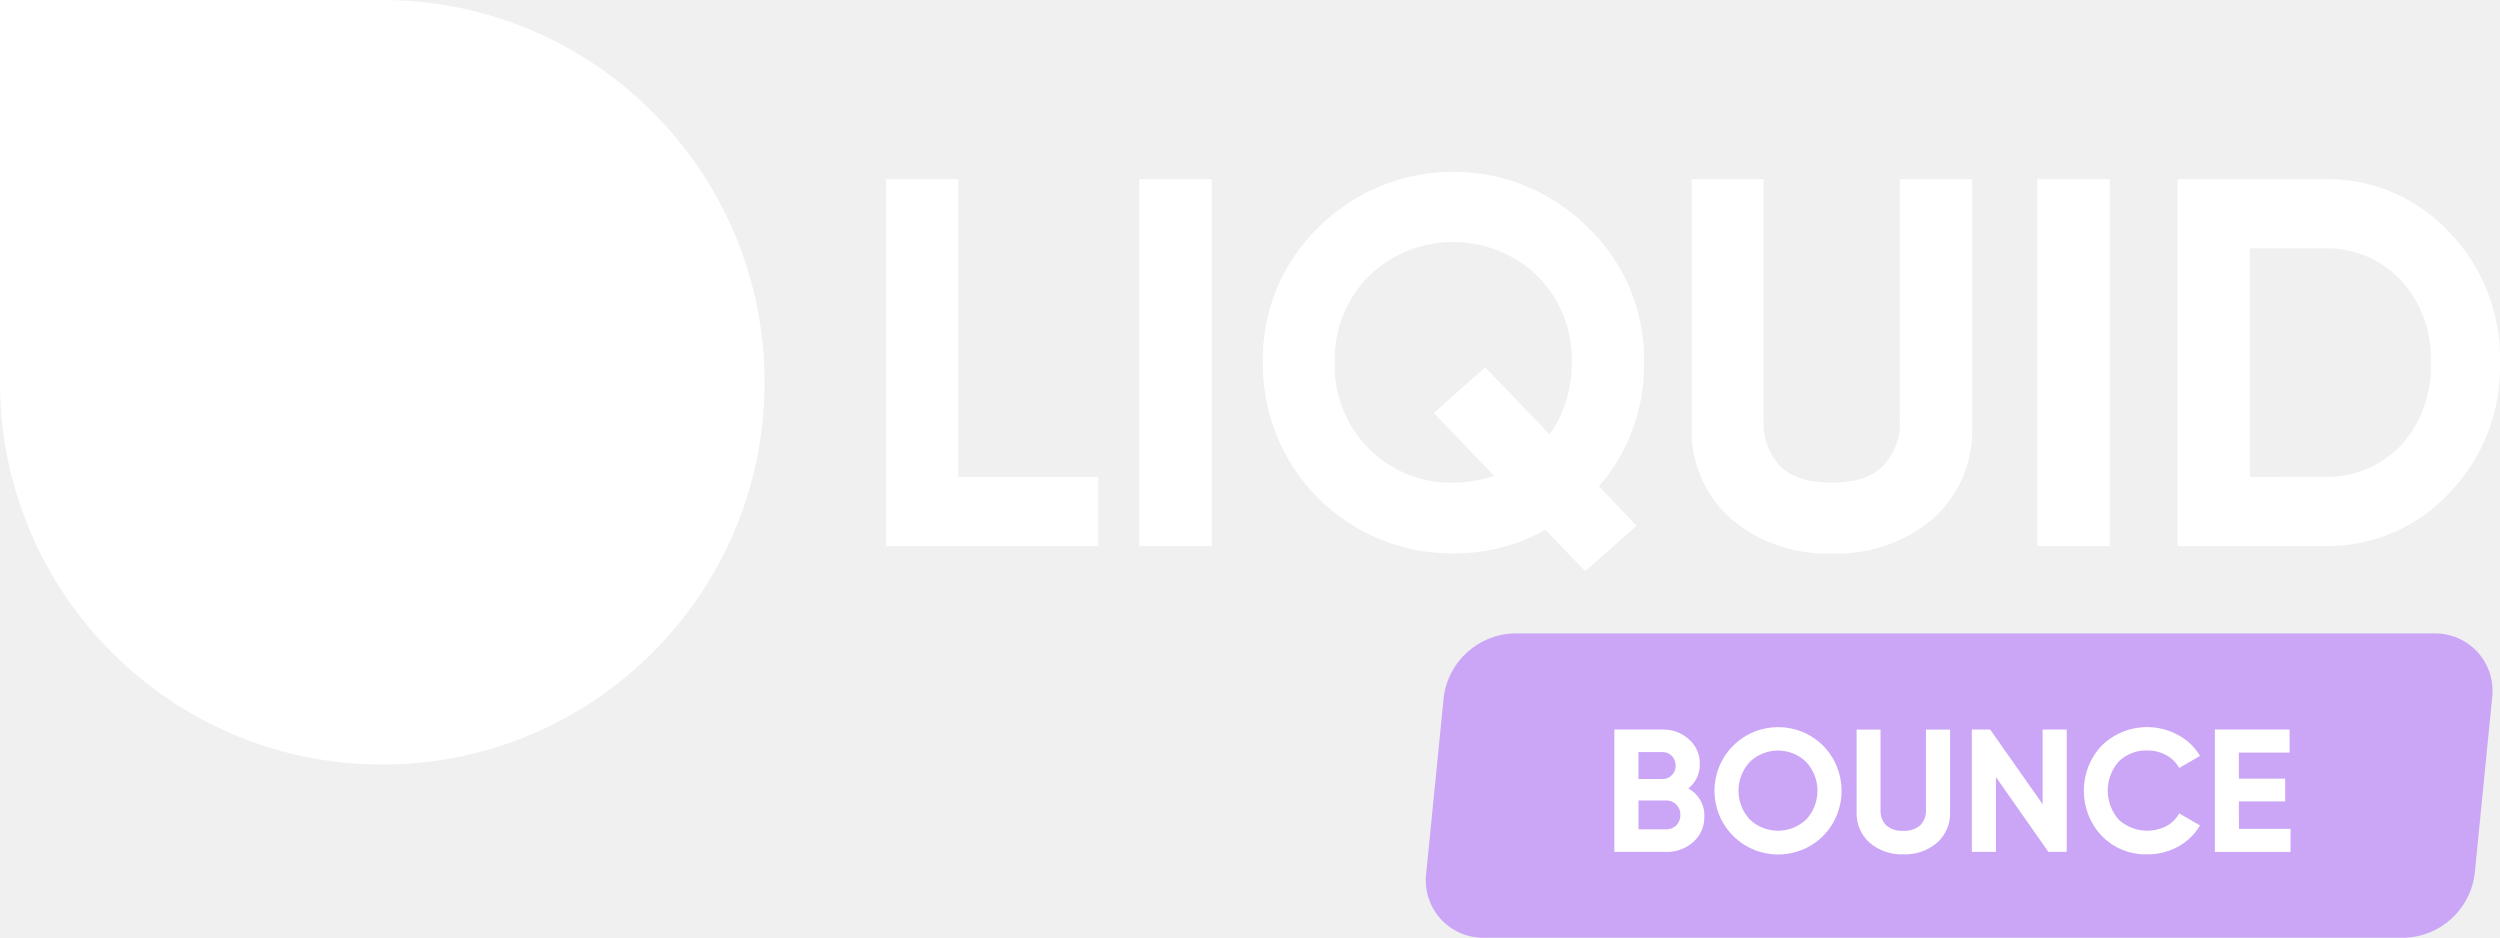
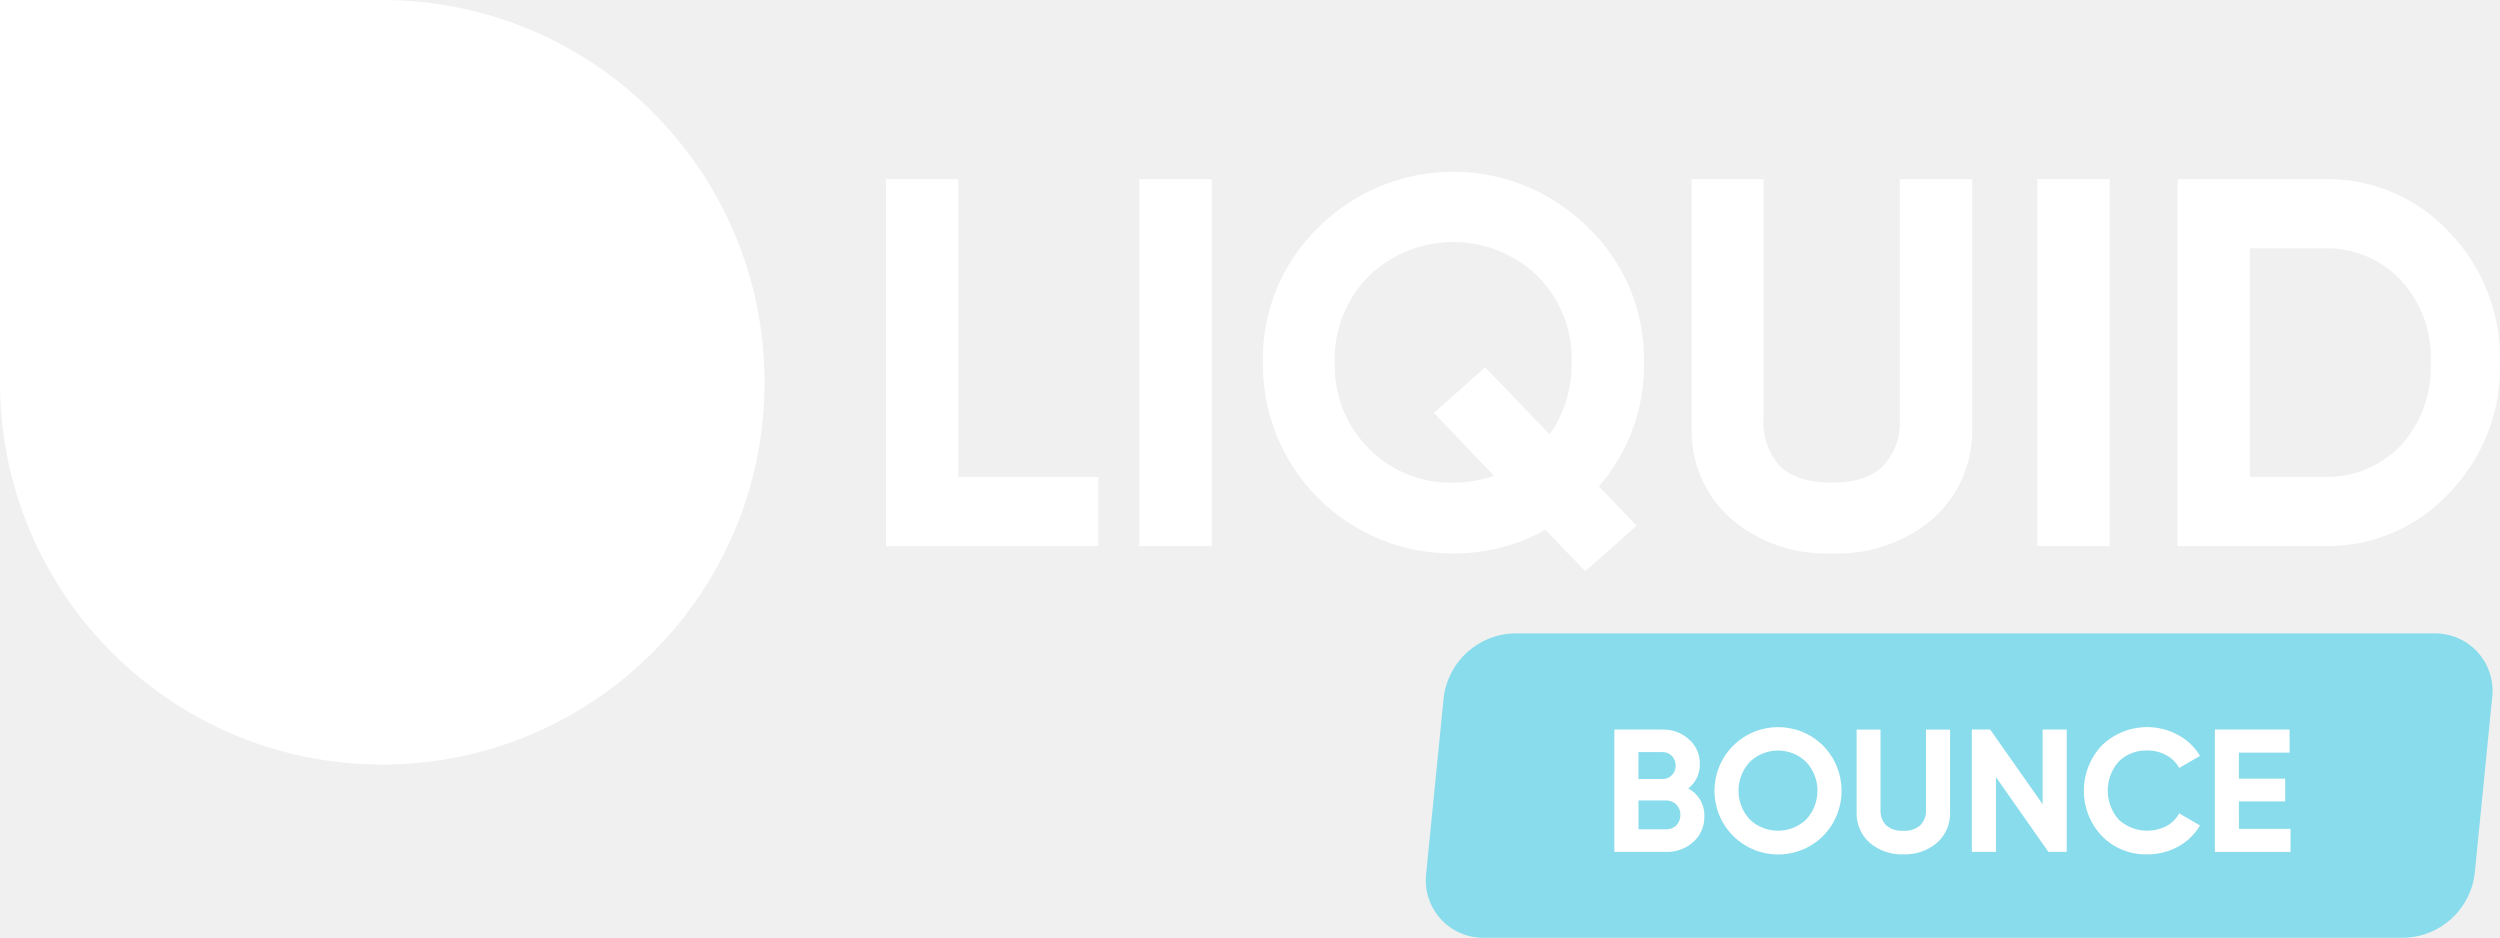
<svg xmlns="http://www.w3.org/2000/svg" width="261.263" height="98" viewBox="0 0 261.263 98">
  <path d="M79.9,39.948A39.967,39.967,0,0,0,39.947,0H0V39.948a39.948,39.948,0,1,0,79.9,0Z" fill="#fff" fill-rule="evenodd" />
  <path d="M62.357,42.2H76.984v7.232H54.8V11.078h7.56Z" transform="translate(37.791 7.64)" fill="#fff" />
  <path d="M70.47,11.078h7.56v38.35H70.47Z" transform="translate(48.6 7.64)" fill="#fff" />
  <path d="M117.938,30.566A19.2,19.2,0,0,1,113.226,43.5l3.945,4.109L111.8,52.371l-4.164-4.328A19.529,19.529,0,0,1,98,50.508,19.737,19.737,0,0,1,78.108,30.566a19.121,19.121,0,0,1,5.807-14.134,19.972,19.972,0,0,1,28.16,0A19.033,19.033,0,0,1,117.938,30.566ZM98,43.112a13.443,13.443,0,0,0,4.273-.712l-6.3-6.574,5.369-4.766,6.739,7.012a12.768,12.768,0,0,0,2.3-7.506,12.247,12.247,0,0,0-3.561-9.039,12.7,12.7,0,0,0-17.641,0,12.248,12.248,0,0,0-3.561,9.039,12.18,12.18,0,0,0,3.561,8.985A11.979,11.979,0,0,0,98,43.112Z" transform="translate(53.868 7.327)" fill="#fff" />
  <path d="M119.258,50.195a15.335,15.335,0,0,1-10.518-3.616,12.271,12.271,0,0,1-4.109-9.7v-25.8h7.505v25.2a6.56,6.56,0,0,0,1.7,4.766q1.754,1.753,5.424,1.753t5.37-1.753a6.445,6.445,0,0,0,1.752-4.766v-25.2h7.561v25.8a12.271,12.271,0,0,1-4.109,9.7A15.416,15.416,0,0,1,119.258,50.195Z" transform="translate(72.159 7.64)" fill="#fff" />
  <path d="M126.009,11.078h7.56v38.35h-7.56Z" transform="translate(86.903 7.64)" fill="#fff" />
  <path d="M149.916,11.078a17.388,17.388,0,0,1,13.147,5.533,18.935,18.935,0,0,1,5.314,13.641,18.935,18.935,0,0,1-5.314,13.642,17.388,17.388,0,0,1-13.147,5.533H134.685V11.078Zm0,31.118a10.675,10.675,0,0,0,8.107-3.287,12.17,12.17,0,0,0,3.122-8.656,11.974,11.974,0,0,0-3.122-8.6,10.587,10.587,0,0,0-8.107-3.342h-7.671V42.2Z" transform="translate(92.886 7.64)" fill="#fff" />
-   <path d="M90.05,45.9a7.618,7.618,0,0,1,7.428-6.726h96.054a6,6,0,0,1,6.09,6.726L197.8,64.255a7.619,7.619,0,0,1-7.428,6.726H94.314a6,6,0,0,1-6.09-6.726Z" transform="translate(60.821 27.02)" fill="#cba6f7" />
+   <path d="M90.05,45.9a7.618,7.618,0,0,1,7.428-6.726h96.054a6,6,0,0,1,6.09,6.726L197.8,64.255a7.619,7.619,0,0,1-7.428,6.726H94.314a6,6,0,0,1-6.09-6.726Z" transform="translate(60.821 27.02)" fill="#89dceb" />
  <path d="M107.571,51.278a3.158,3.158,0,0,1,1.68,2.922,3.434,3.434,0,0,1-1.151,2.666,4.06,4.06,0,0,1-2.83,1.041H99.846V45.123h5.04a3.922,3.922,0,0,1,2.758,1.023,3.285,3.285,0,0,1,1.132,2.575A3.115,3.115,0,0,1,107.571,51.278Zm-2.685-3.8h-2.519v2.812h2.519a1.279,1.279,0,0,0,.968-.4,1.36,1.36,0,0,0,.4-1,1.4,1.4,0,0,0-.384-1A1.3,1.3,0,0,0,104.886,47.479Zm.384,8.072a1.437,1.437,0,0,0,1.059-.42,1.52,1.52,0,0,0,.421-1.1,1.435,1.435,0,0,0-.421-1.059,1.407,1.407,0,0,0-1.059-.438h-2.9v3.013Z" transform="translate(68.86 31.12)" fill="#fff" />
  <path d="M117.385,56.349a6.656,6.656,0,1,1,0-9.441,6.722,6.722,0,0,1,0,9.441Zm-7.652-1.717a4.284,4.284,0,0,0,5.882,0,4.42,4.42,0,0,0,0-6.026,4.237,4.237,0,0,0-5.882,0,4.42,4.42,0,0,0,0,6.026Z" transform="translate(73.134 31.015)" fill="#fff" />
  <path d="M119.708,58.162a5.11,5.11,0,0,1-3.506-1.205,4.092,4.092,0,0,1-1.37-3.232v-8.6h2.5v8.4a2.189,2.189,0,0,0,.566,1.589,2.464,2.464,0,0,0,1.808.584,2.4,2.4,0,0,0,1.789-.584,2.144,2.144,0,0,0,.585-1.589v-8.4H124.6v8.6a4.092,4.092,0,0,1-1.37,3.232A5.138,5.138,0,0,1,119.708,58.162Z" transform="translate(79.194 31.12)" fill="#fff" />
  <path d="M129.355,45.123h2.519V57.906h-1.918l-5.478-7.816v7.816h-2.521V45.123h1.918l5.48,7.8Z" transform="translate(84.109 31.12)" fill="#fff" />
  <path d="M135.532,58.267a6.393,6.393,0,0,1-4.767-1.918,6.888,6.888,0,0,1,0-9.46,6.782,6.782,0,0,1,7.962-1.1,5.862,5.862,0,0,1,2.3,2.191l-2.173,1.26a3.322,3.322,0,0,0-1.352-1.333,3.954,3.954,0,0,0-1.972-.493,4.043,4.043,0,0,0-3.014,1.169,4.6,4.6,0,0,0,0,6.045,4.418,4.418,0,0,0,4.986.694,3.317,3.317,0,0,0,1.352-1.333l2.173,1.26a6.036,6.036,0,0,1-2.283,2.21A6.564,6.564,0,0,1,135.532,58.267Z" transform="translate(88.886 31.015)" fill="#fff" />
  <path d="M139.509,55.5H144.9v2.41h-7.908V45.123H144.8v2.41h-5.3v2.721h4.839v2.374h-4.839Z" transform="translate(94.474 31.12)" fill="#fff" />
</svg>
